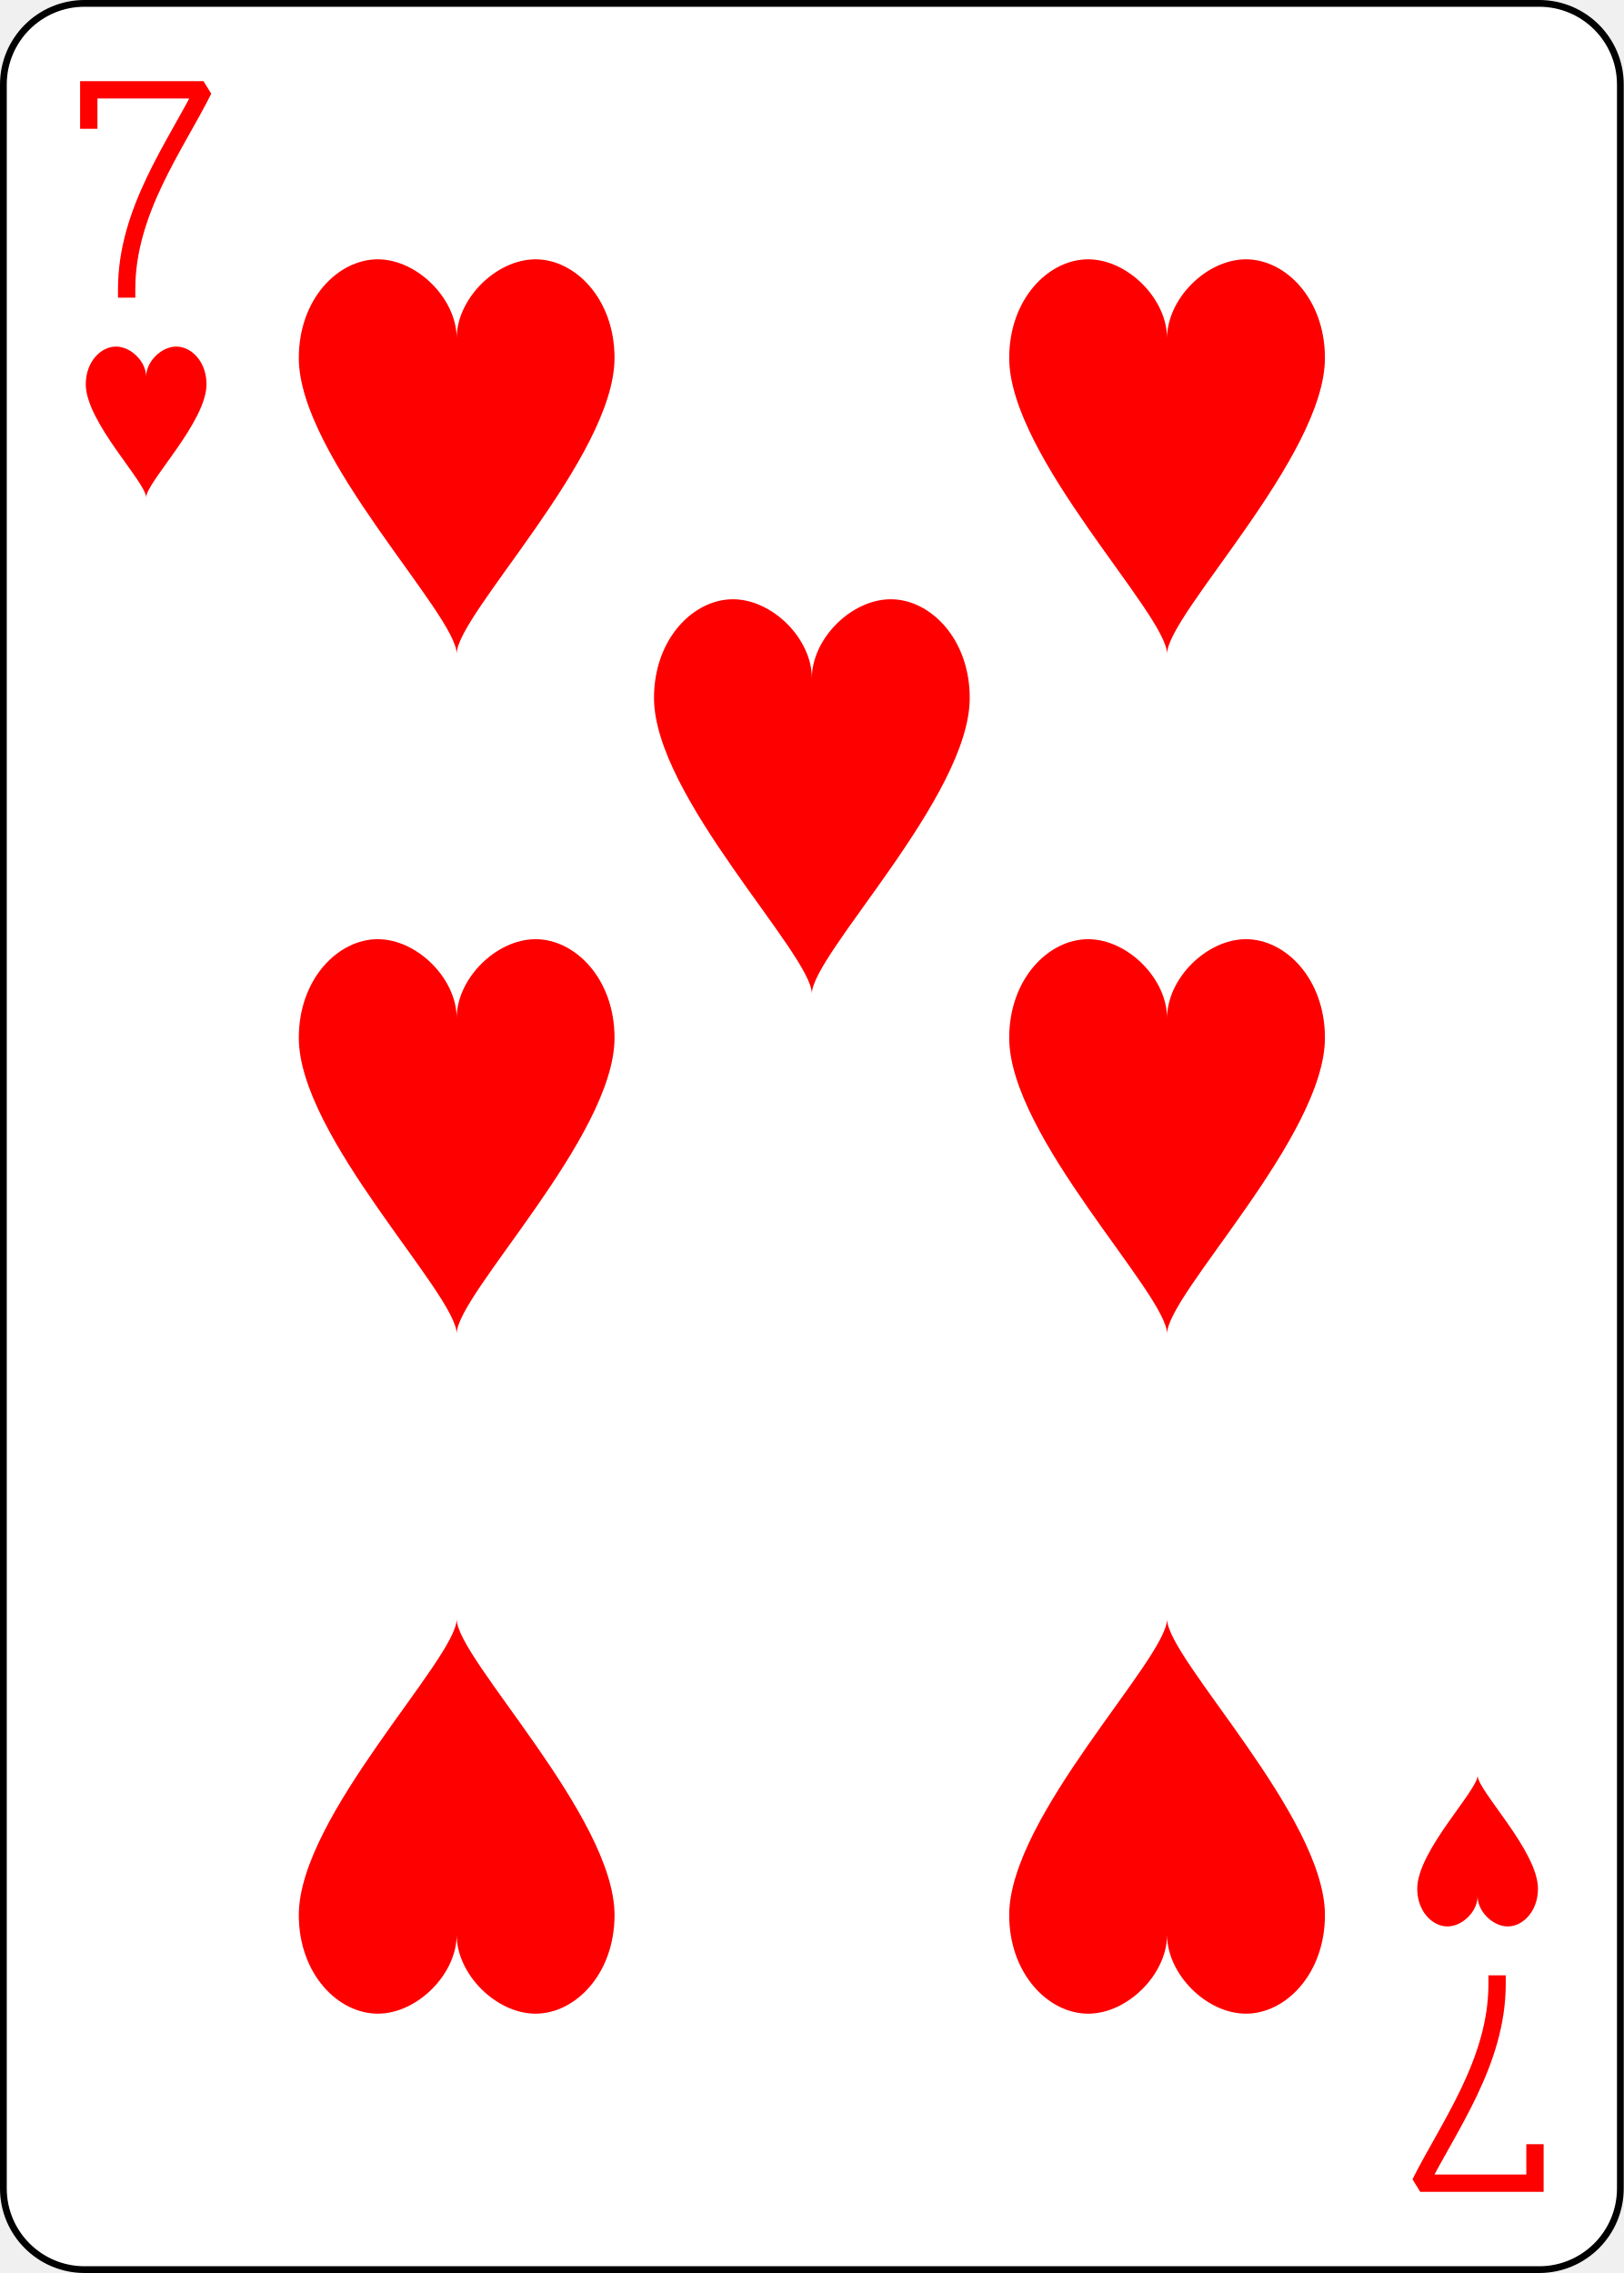
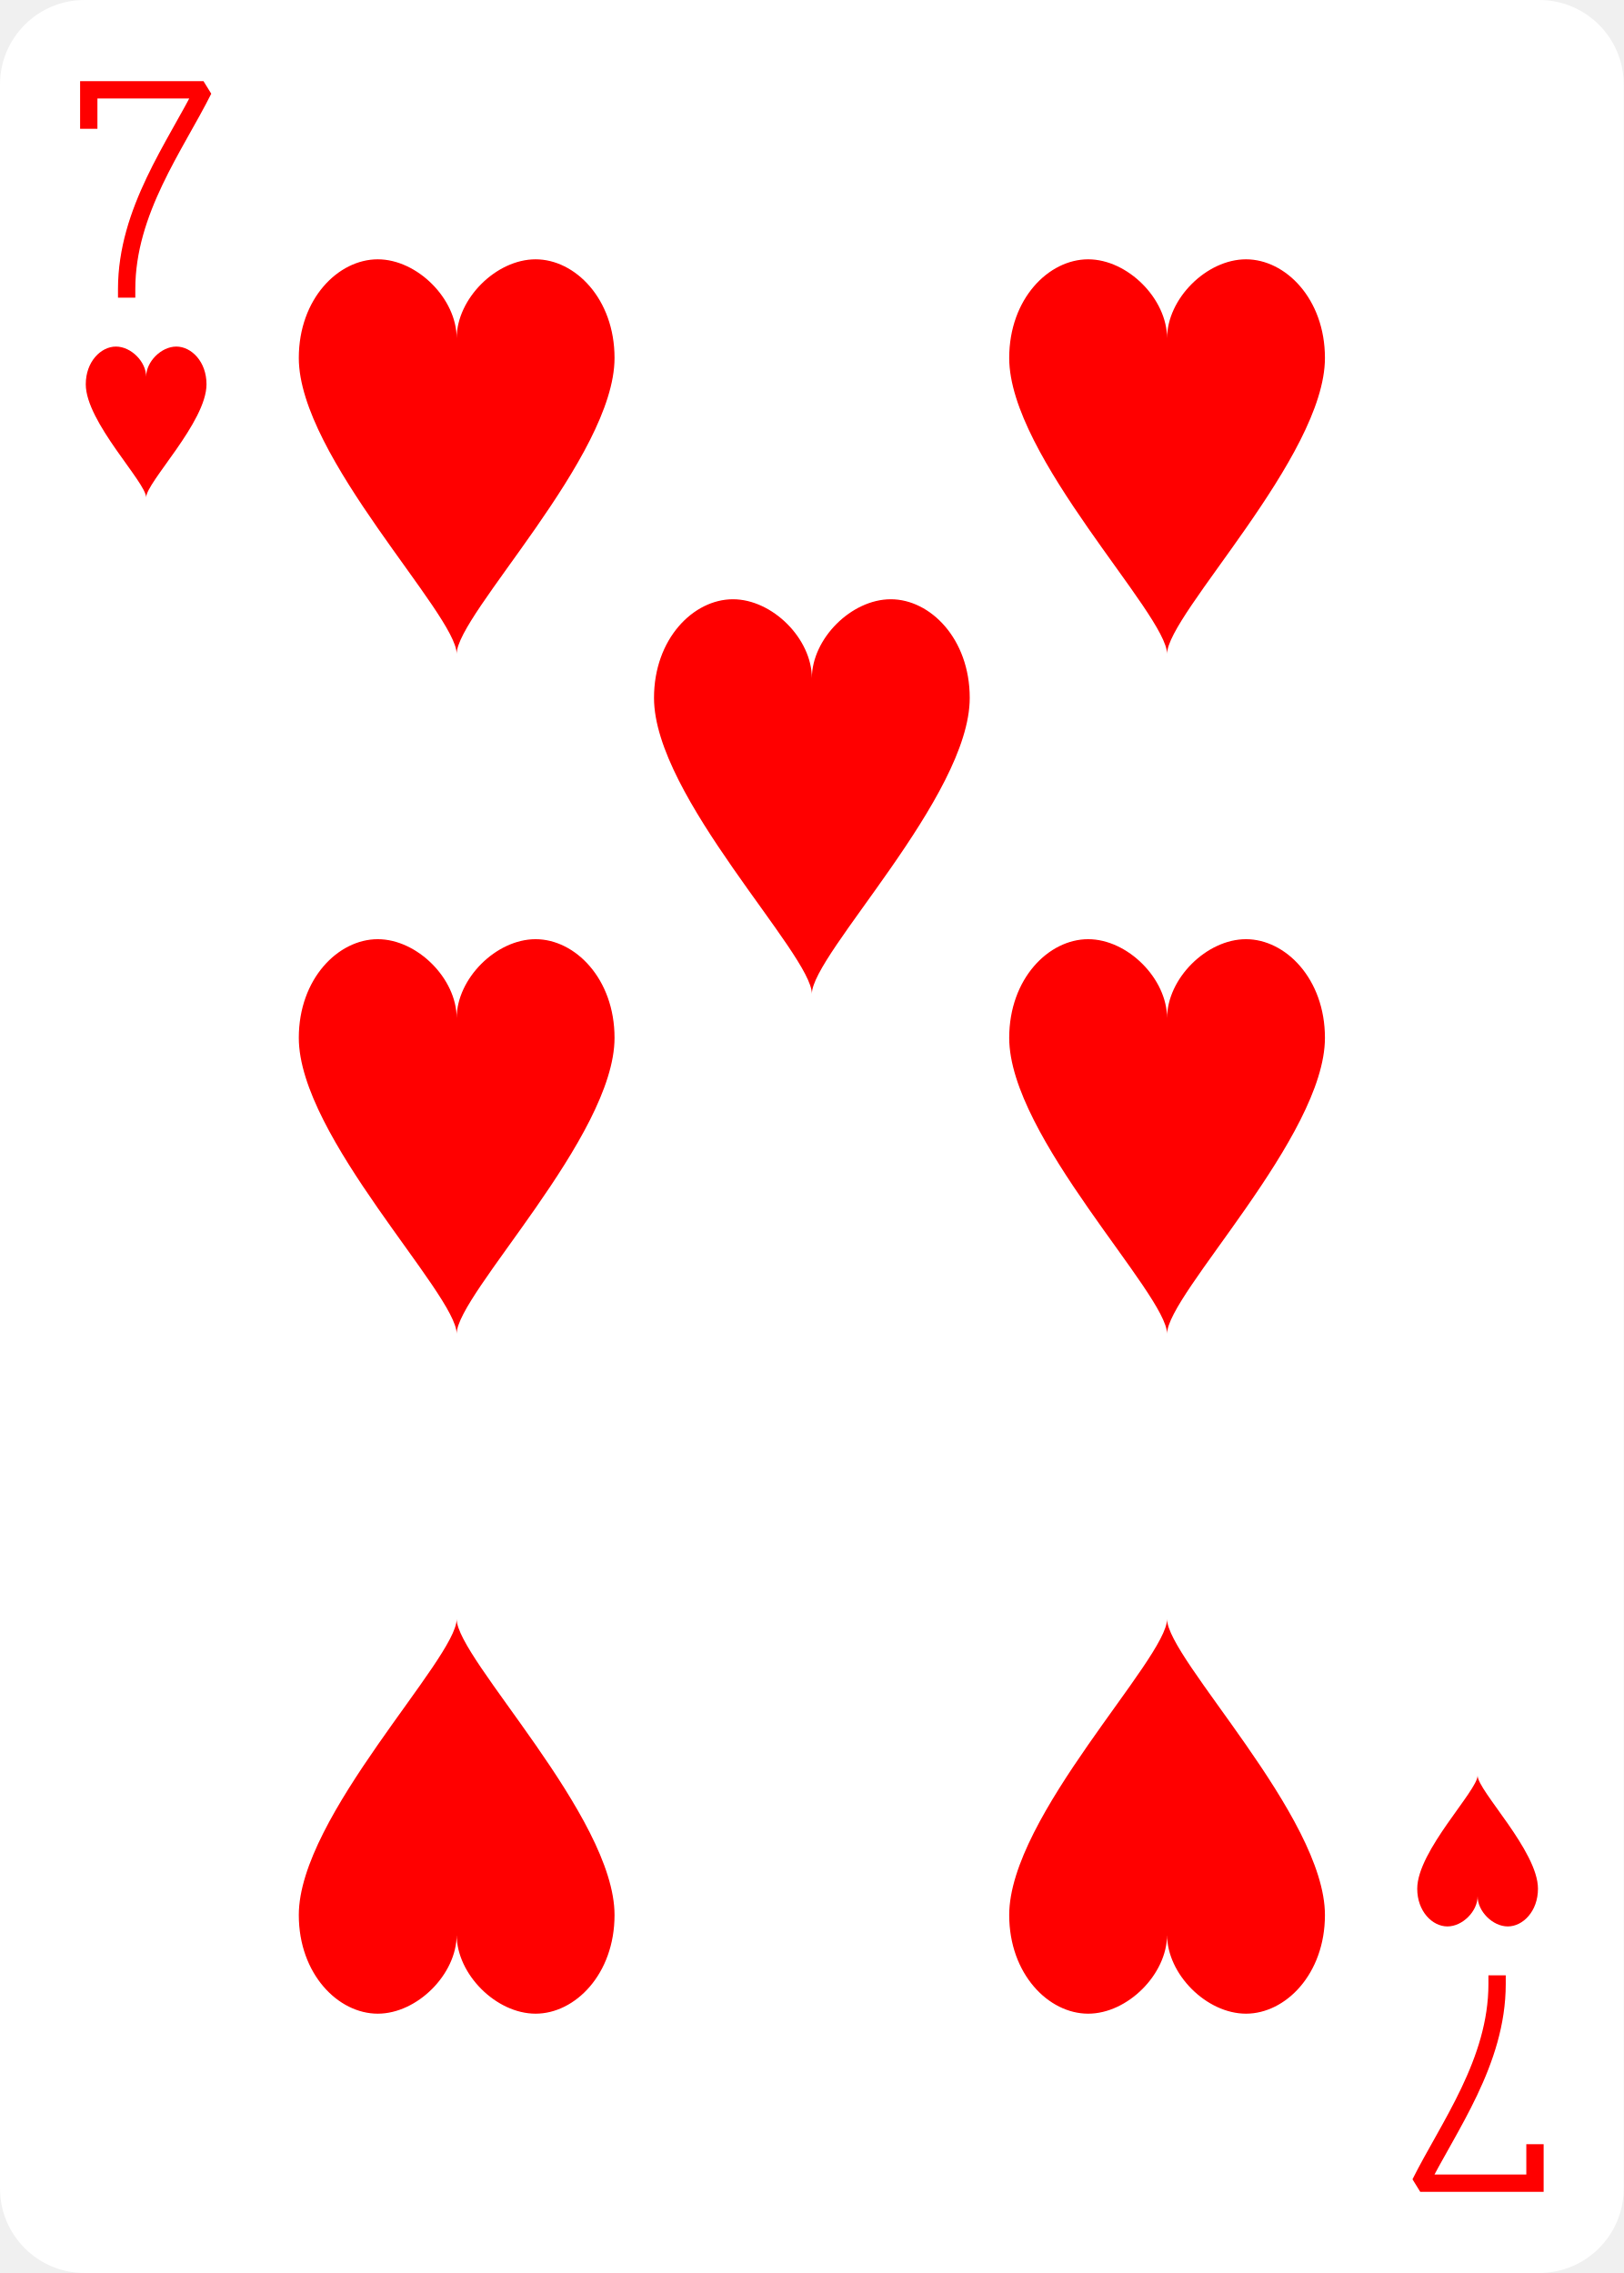
<svg xmlns="http://www.w3.org/2000/svg" xmlns:xlink="http://www.w3.org/1999/xlink" class="card" face="7H" height="13.125in" preserveAspectRatio="none" viewBox="-120 -168 240 336" width="9.375in">
  <style>
    /* CSS pour centrer le SVG dans l'écran */
    svg {
        position: absolute;
        top: 50%;
        left: 50%;
        transform: translate(-50%, -50%);
    }
    body {
        margin: 0;
        overflow: hidden;
    }
</style>
  <defs>
    <symbol id="SH7" viewBox="-600 -600 1200 1200" preserveAspectRatio="xMinYMid">
      <path d="M0 -300C0 -400 100 -500 200 -500C300 -500 400 -400 400 -250C400 0 0 400 0 500C0 400 -400 0 -400 -250C-400 -400 -300 -500 -200 -500C-100 -500 0 -400 -0 -300Z" fill="red" />
    </symbol>
    <symbol id="VH7" viewBox="-500 -500 1000 1000" preserveAspectRatio="xMinYMid">
      <path d="M-265 -320L-265 -460L265 -460C135 -200 -90 100 -90 460" stroke="red" stroke-width="80" stroke-linecap="square" stroke-miterlimit="1.5" fill="none" />
    </symbol>
  </defs>
-   <rect width="239" height="335" x="-119.5" y="-167.5" rx="12" ry="12" fill="white" stroke="black" />
+   <rect width="239" height="335" x="-119.5" y="-167.5" rx="12" ry="12" fill="white" stroke="white" />
  <use xlink:href="#VH7" height="32" width="32" x="-114.4" y="-156" />
  <use xlink:href="#SH7" height="26.769" width="26.769" x="-111.784" y="-119" />
  <use xlink:href="#SH7" height="70" width="70" x="-87.501" y="-135.501" />
  <use xlink:href="#SH7" height="70" width="70" x="17.501" y="-135.501" />
  <use xlink:href="#SH7" height="70" width="70" x="-87.501" y="-35" />
  <use xlink:href="#SH7" height="70" width="70" x="17.501" y="-35" />
  <use xlink:href="#SH7" height="70" width="70" x="-35" y="-85.25" />
  <g transform="rotate(180)">
    <use xlink:href="#VH7" height="32" width="32" x="-114.4" y="-156" />
    <use xlink:href="#SH7" height="26.769" width="26.769" x="-111.784" y="-119" />
    <use xlink:href="#SH7" height="70" width="70" x="-87.501" y="-135.501" />
    <use xlink:href="#SH7" height="70" width="70" x="17.501" y="-135.501" />
  </g>
</svg>
